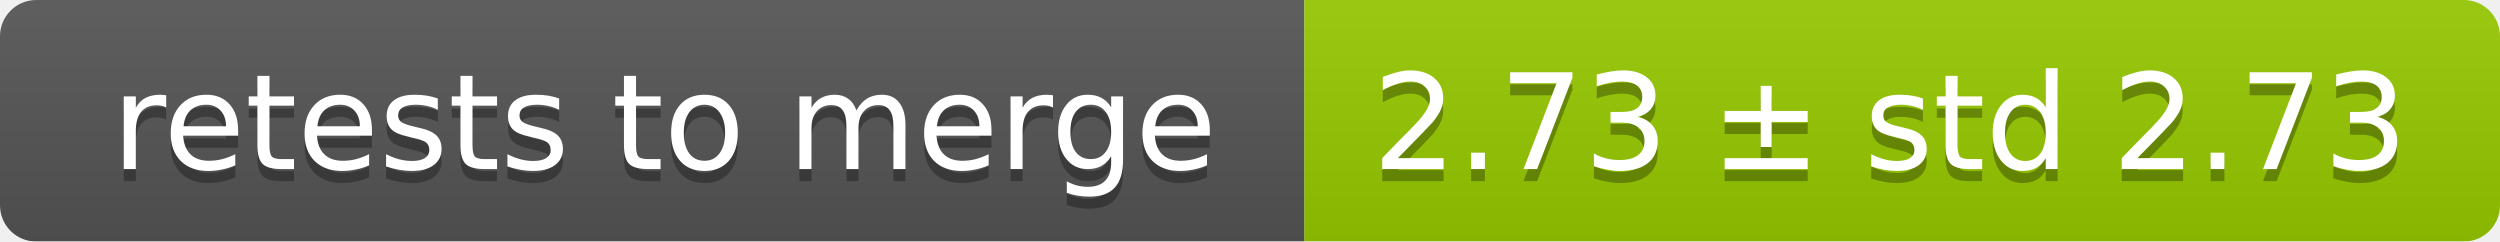
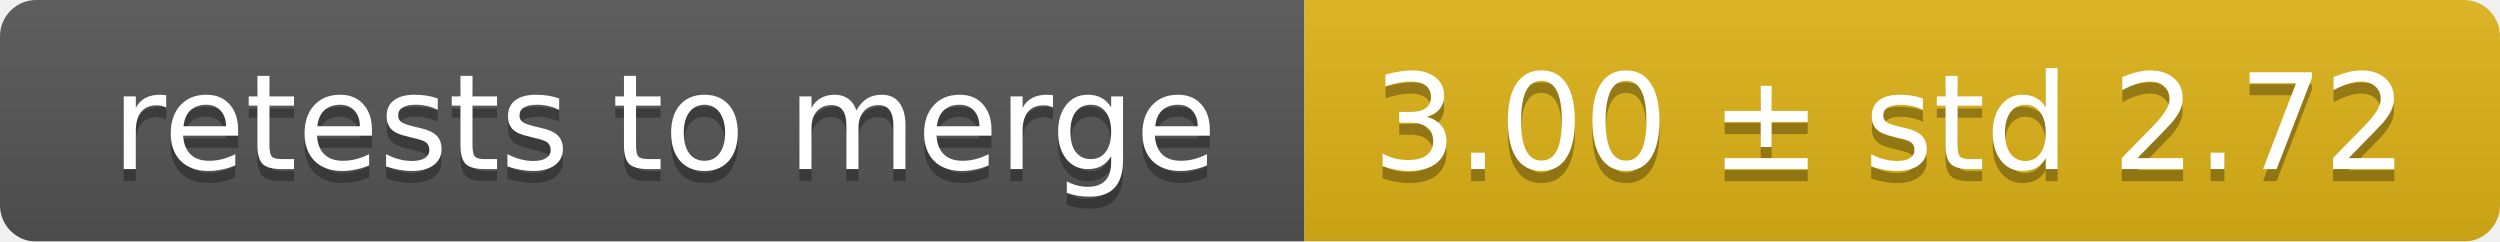
<svg xmlns="http://www.w3.org/2000/svg" width="207" height="20">
  <linearGradient id="smooth" x2="0" y2="100%">
    <stop offset="0" stop-color="#bbb" stop-opacity=".1" />
    <stop offset="1" stop-opacity=".1" />
  </linearGradient>
  <mask id="round">
    <rect width="207" height="20" rx="3" fill="#fff" />
  </mask>
  <g mask="url(#round)">
    <rect width="108" height="20" fill="#555" />
-     <rect x="108" width="99" height="20" fill="#97ca00" />
+     <rect x="108" width="99" height="20" fill="#dfb317" />
    <rect width="207" height="20" fill="url(#smooth)" />
  </g>
  <g fill="#fff" text-anchor="middle" font-family="DejaVu Sans,Verdana,Geneva,sans-serif" font-size="11">
    <text x="55" y="15" fill="#010101" fill-opacity=".3">retests to merge</text>
    <text x="55" y="14">retests to merge</text>
-     <text x="156.5" y="15" fill="#010101" fill-opacity=".3">2.73 ± std 2.73</text>
-     <text x="156.5" y="14">2.73 ± std 2.73</text>
+     <text x="156.5" y="15" fill="#010101" fill-opacity=".3">3.00 ± std 2.72</text>
+     <text x="156.5" y="14">3.00 ± std 2.72</text>
  </g>
</svg>
